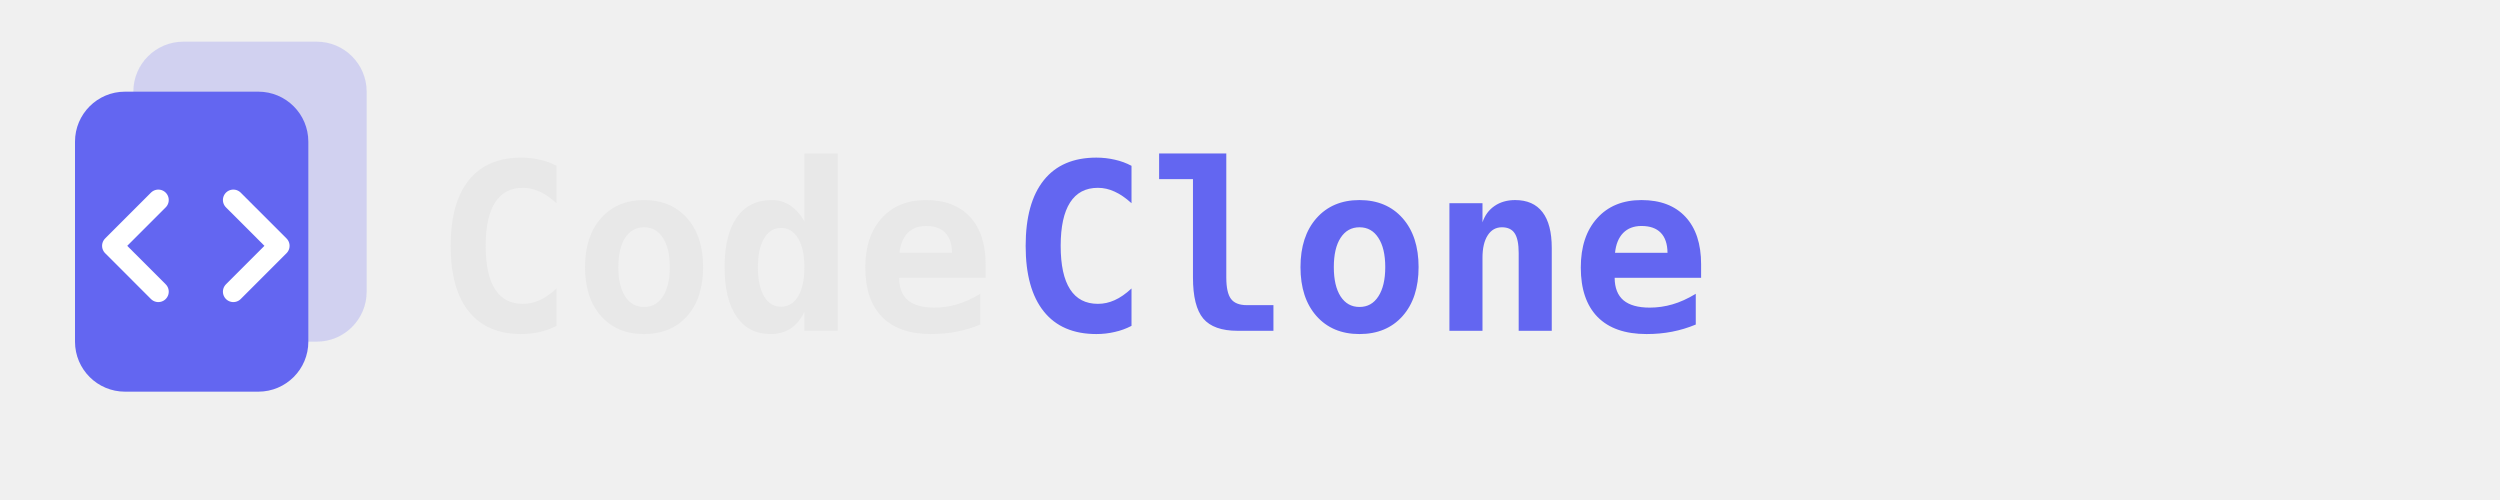
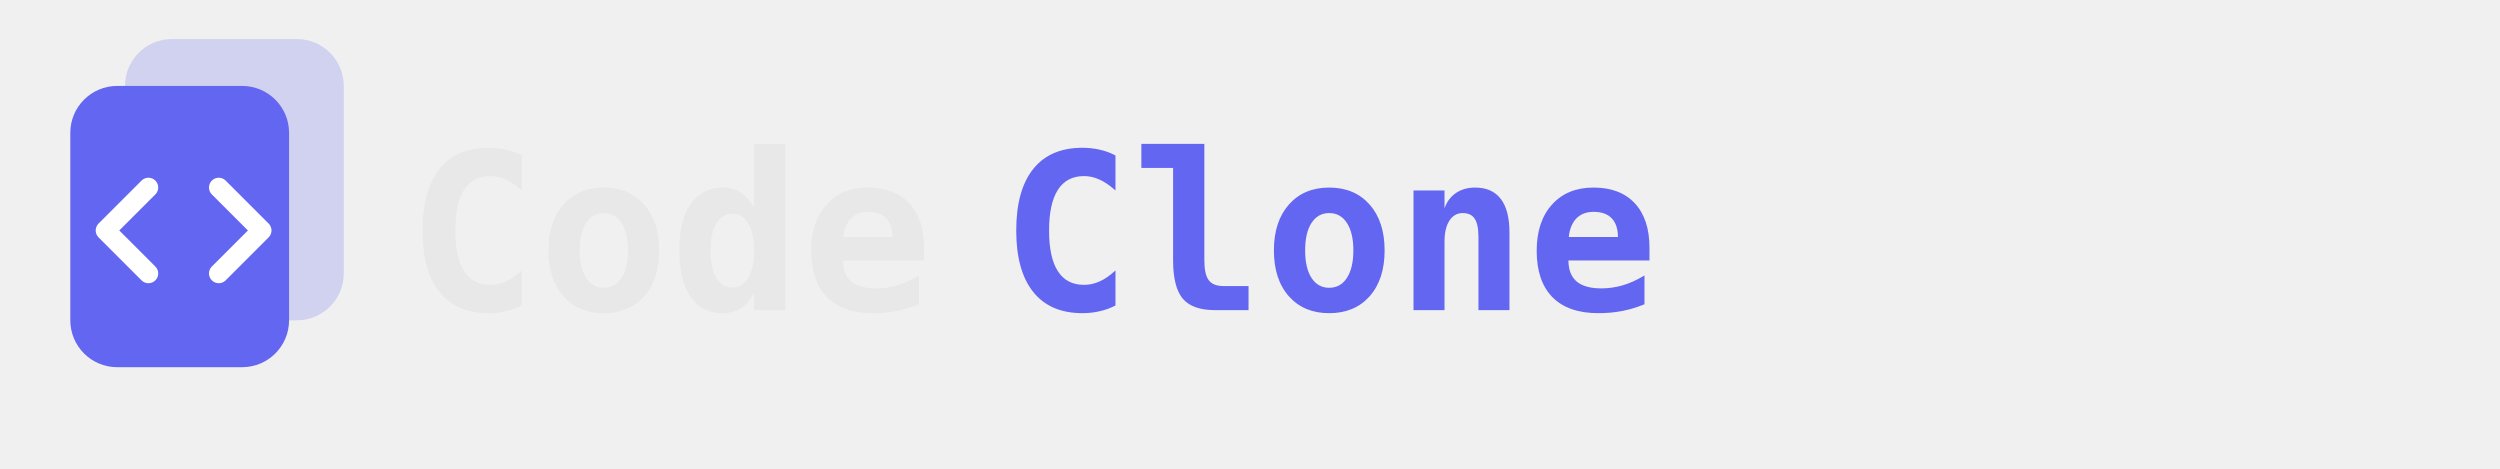
- <svg xmlns="http://www.w3.org/2000/svg" viewBox="0 0 300 60" fill="none" height="48">
+ <svg xmlns="http://www.w3.org/2000/svg" viewBox="0 0 320 60" fill="none">
  <rect x="16" y="5" width="28" height="36" rx="6" fill="#6366f1" opacity="0.22" />
  <rect x="9" y="11" width="28" height="36" rx="6" fill="#6366f1" />
  <path d="M19 24L13.5 29.5L19 35" stroke="white" stroke-width="2.5" stroke-linecap="round" stroke-linejoin="round" />
  <path d="M28 24L33.5 29.5L28 35" stroke="white" stroke-width="2.5" stroke-linecap="round" stroke-linejoin="round" />
-   <text x="52" y="30" fill="#e8e8e8" font-family="'JetBrains Mono',monospace" font-size="28" font-weight="700" dominant-baseline="central">Code
-     </text>
-   <text x="121" y="30" fill="#6366f1" font-family="'JetBrains Mono',monospace" font-size="28" font-weight="700" dominant-baseline="central">Clone
-     </text>
+   <text x="52" y="30" fill="#e8e8e8" font-family="'JetBrains Mono',monospace" font-size="28" font-weight="700" dominant-baseline="central">Code</text>
+   <text x="128" y="30" fill="#6366f1" font-family="'JetBrains Mono',monospace" font-size="28" font-weight="700" dominant-baseline="central">Clone</text>
</svg>
